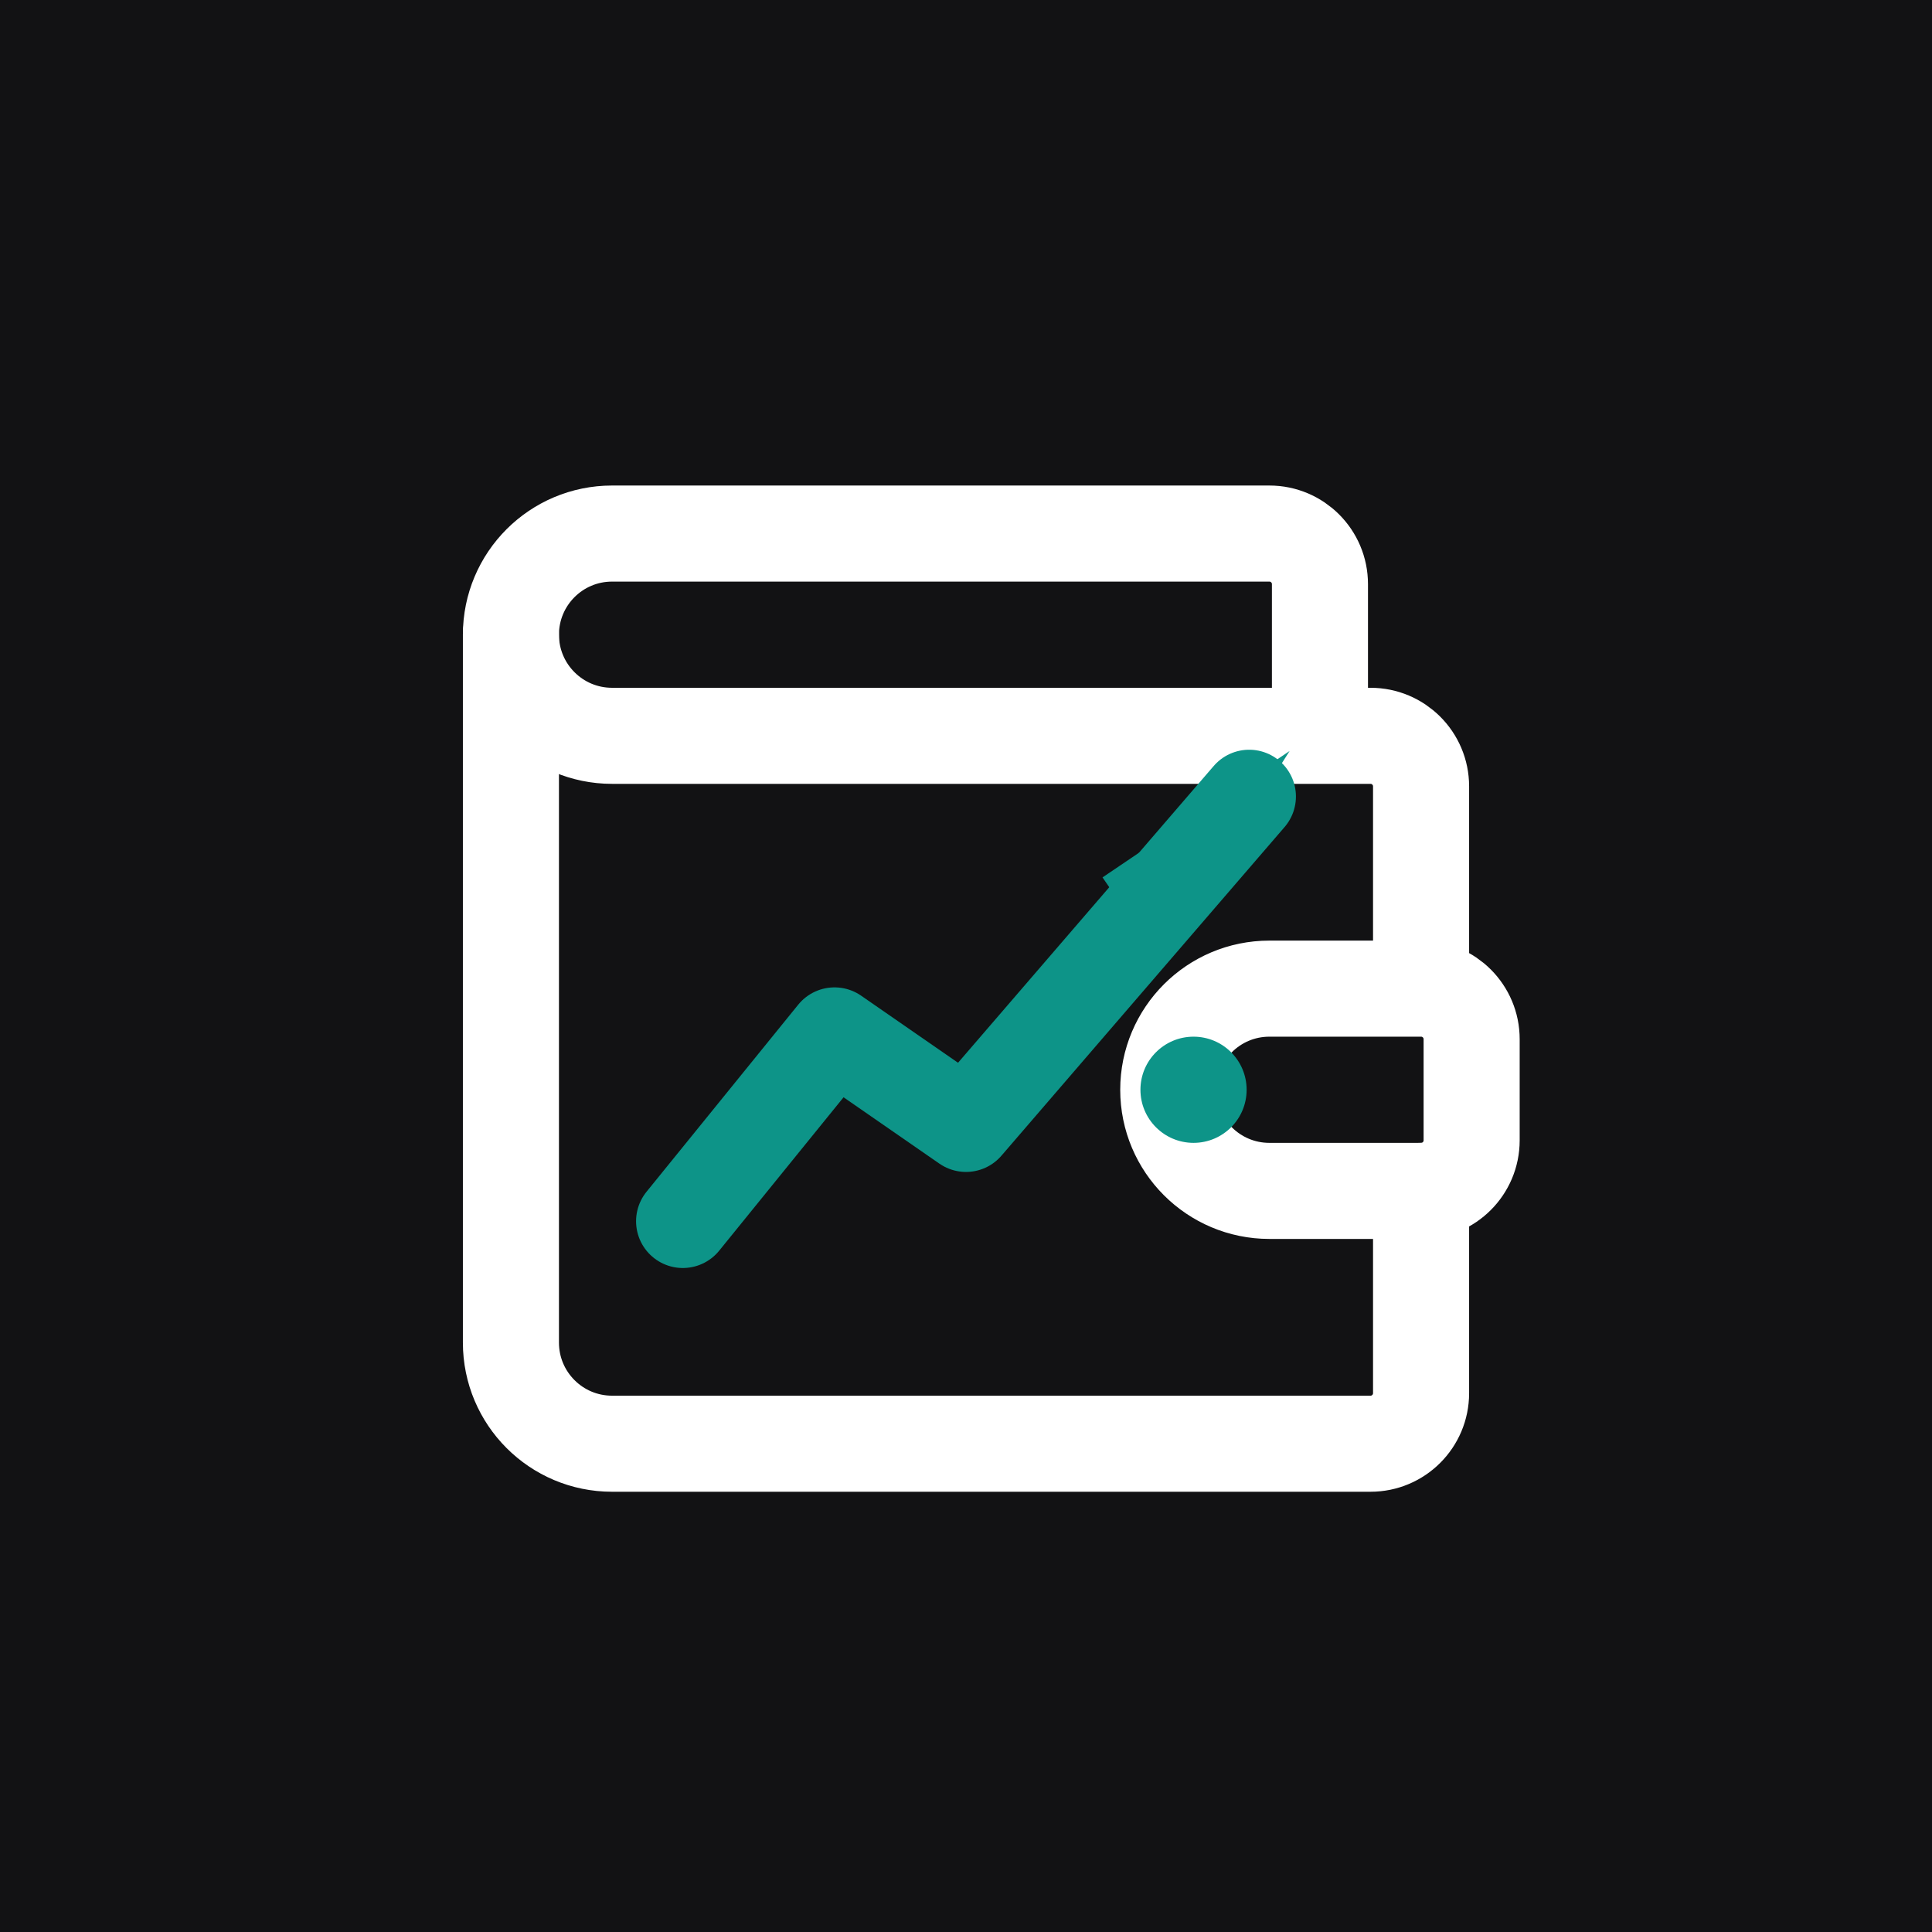
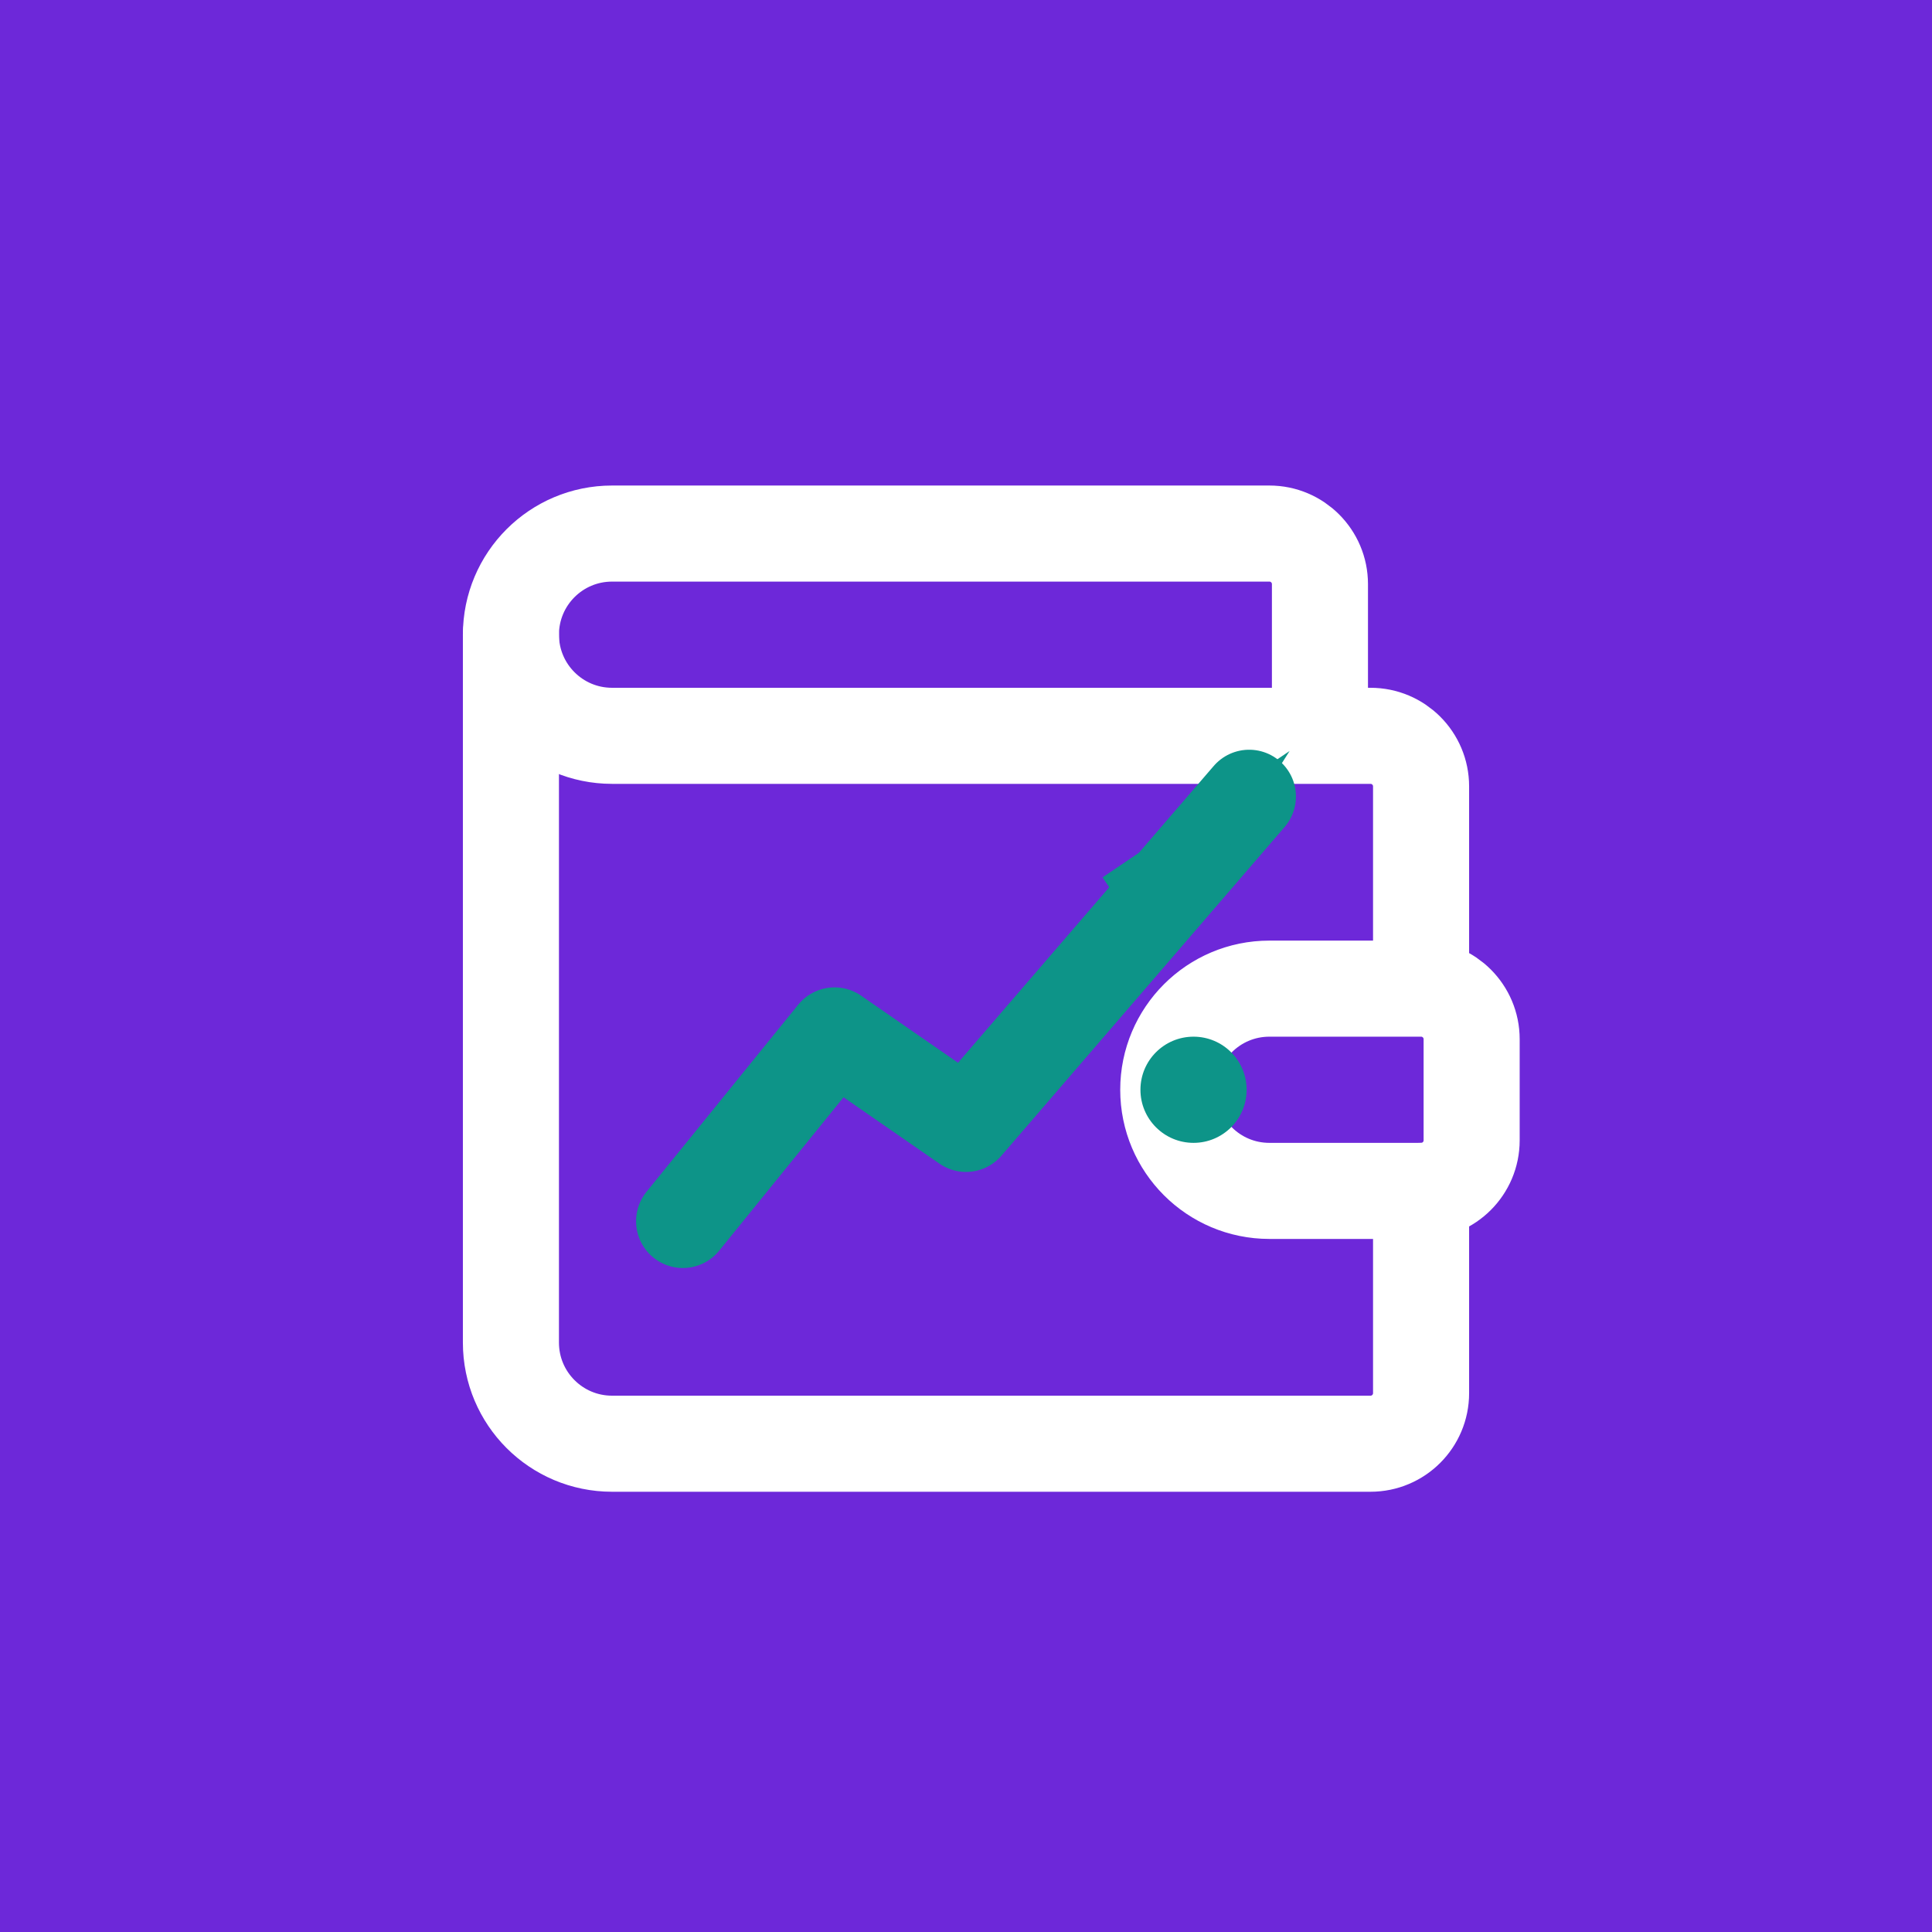
<svg xmlns="http://www.w3.org/2000/svg" viewBox="0 0 512 512">
-   <rect width="512" height="512" fill="#121214" />
+   <rect width="512" height="512" fill="#6d28d9" />
  <g fill="none" stroke-linecap="round" stroke-linejoin="round" transform="translate(256 262) scale(13.4) translate(-12 -12)">
    <path stroke="#ffffff" stroke-width="1.9" d="M19 7V4a1 1 0 0 0-1-1H5a2 2 0 0 0 0 4h15a1 1 0 0 1 1 1v4h-3a2 2 0 0 0 0 4h3a1 1 0 0 0 1-1v-2a1 1 0 0 0-1-1" />
    <path stroke="#ffffff" stroke-width="1.9" d="M3 5v14a2 2 0 0 0 2 2h15a1 1 0 0 0 1-1v-4" />
    <circle cx="16.5" cy="14" r="1.05" fill="#0d9488" stroke="none" />
    <path stroke="#0d9488" stroke-width="1.85" d="M6.4 16.6 9.4 12.9 12 14.7 17.6 8.2" />
    <path fill="#0d9488" stroke="none" d="M14.7 9.8 18.4 7.3 15.8 11.4Z" />
  </g>
</svg>
